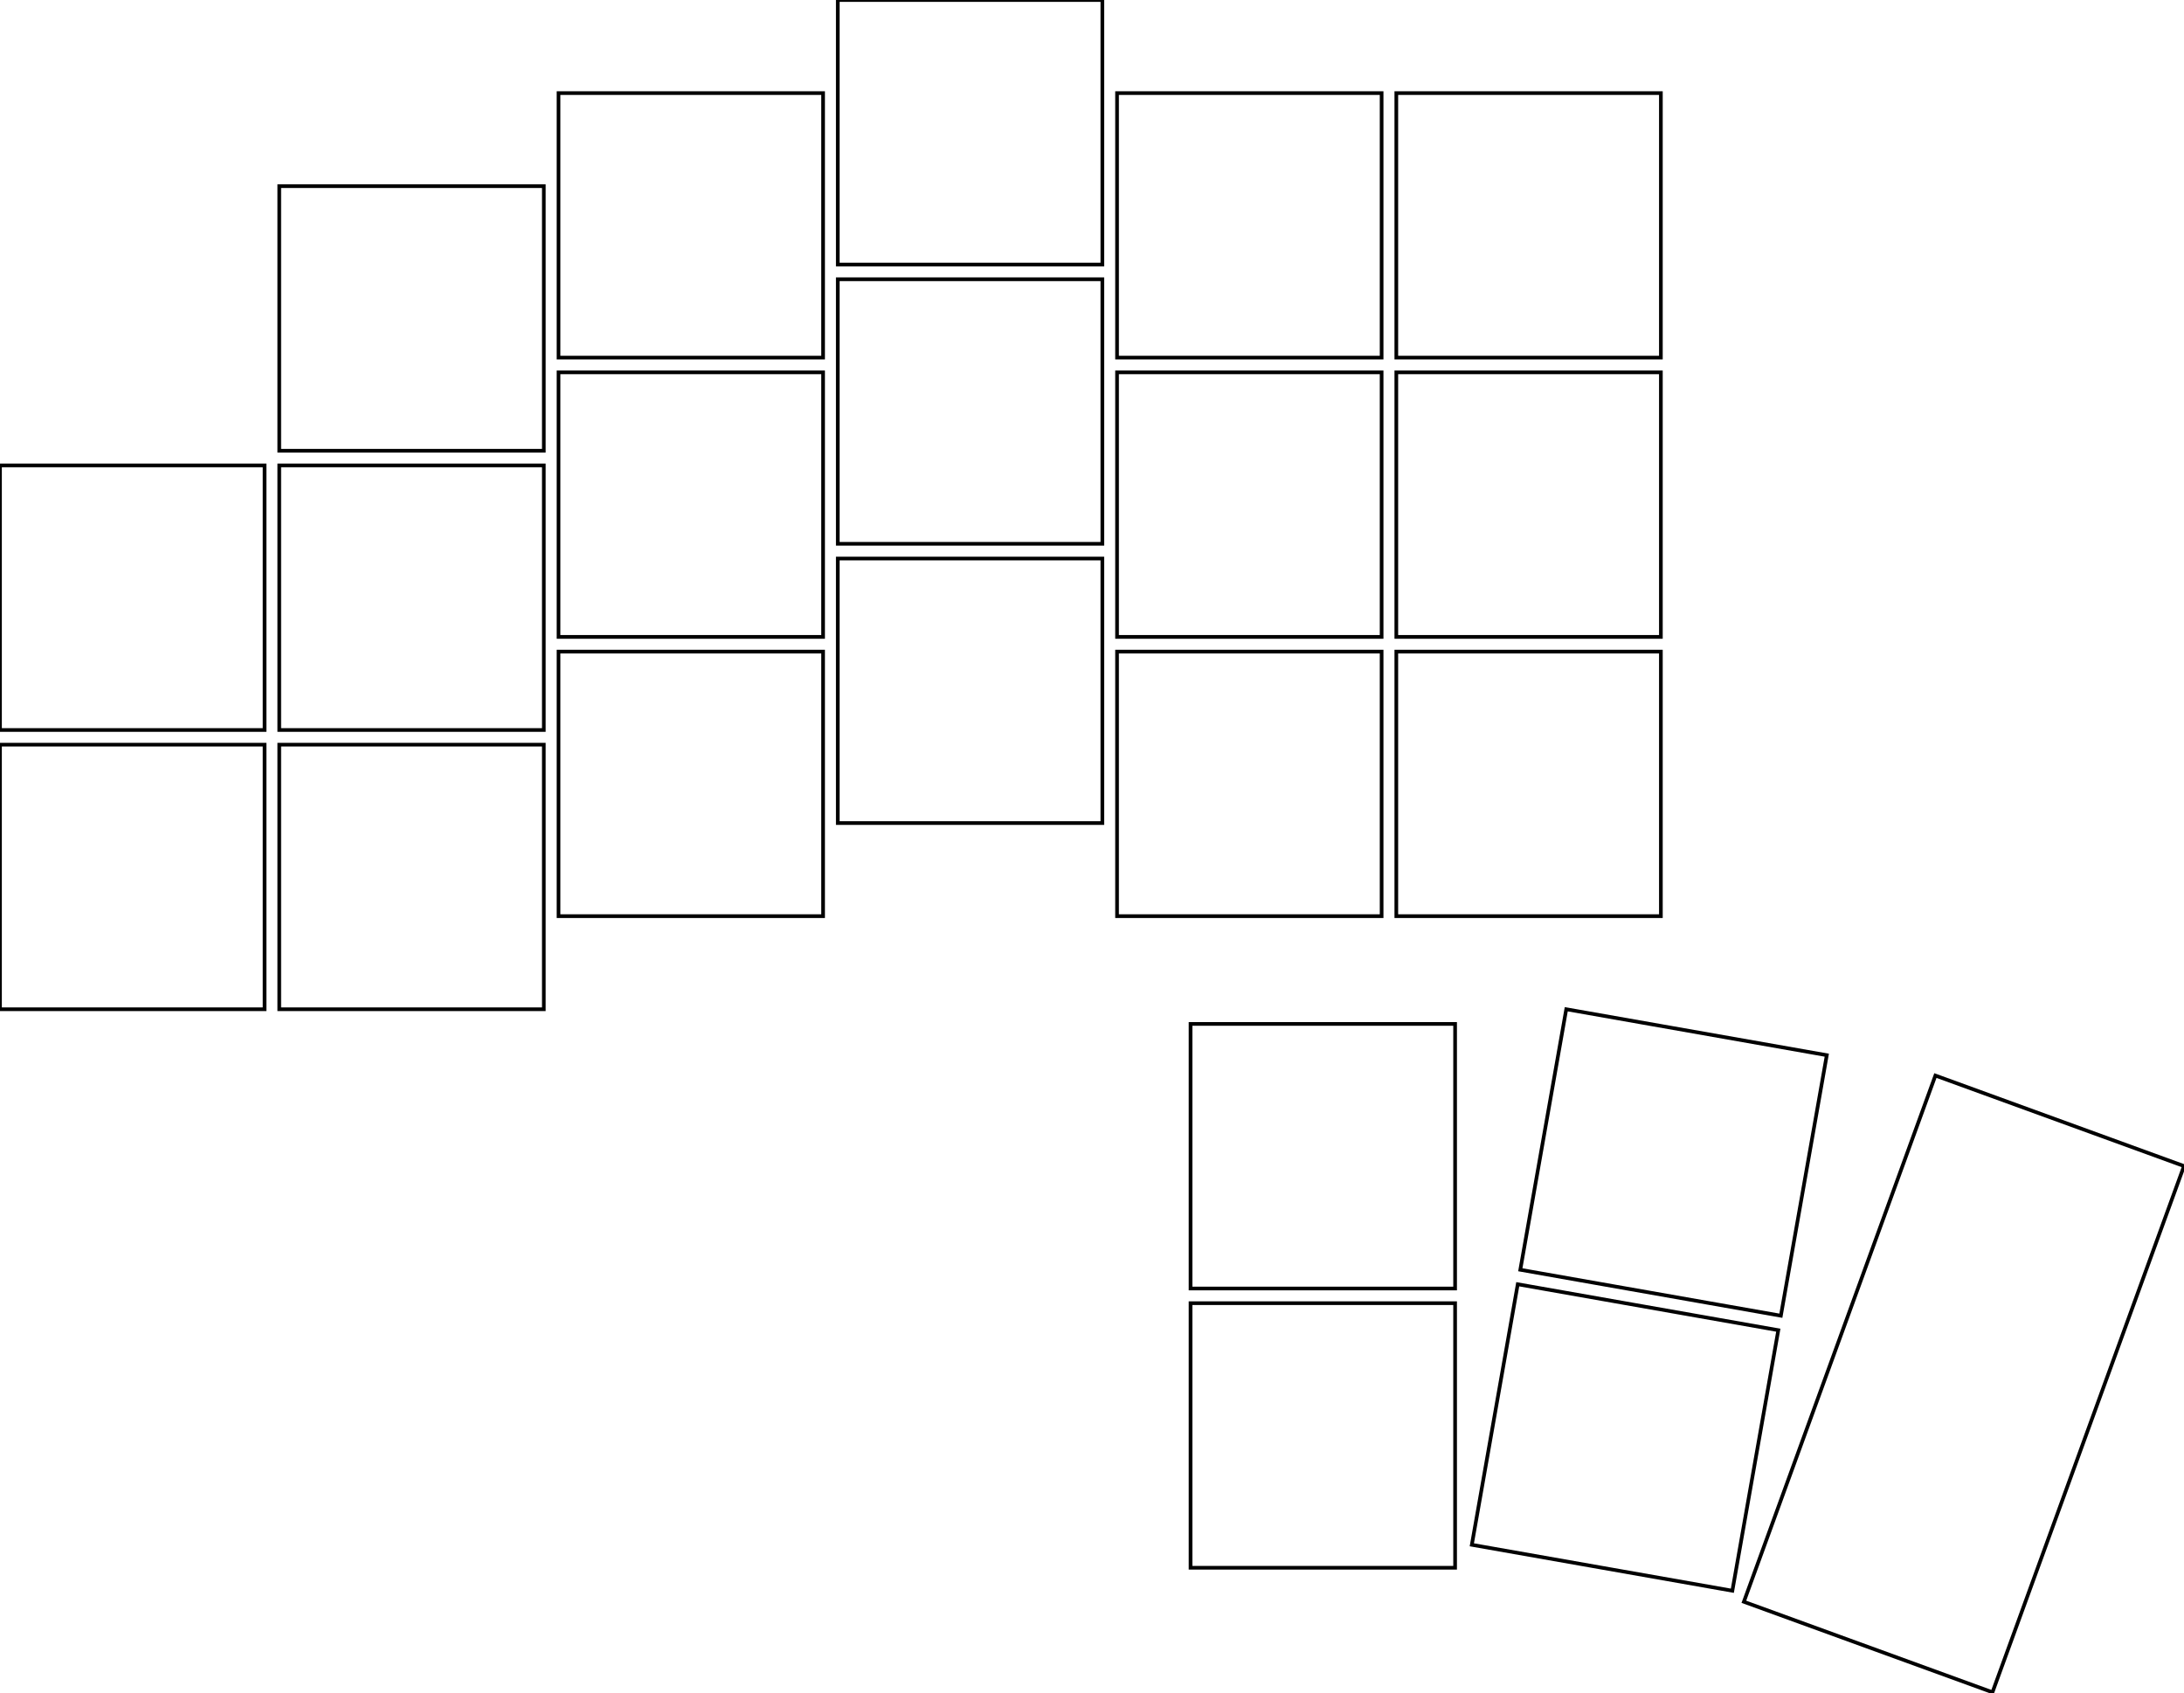
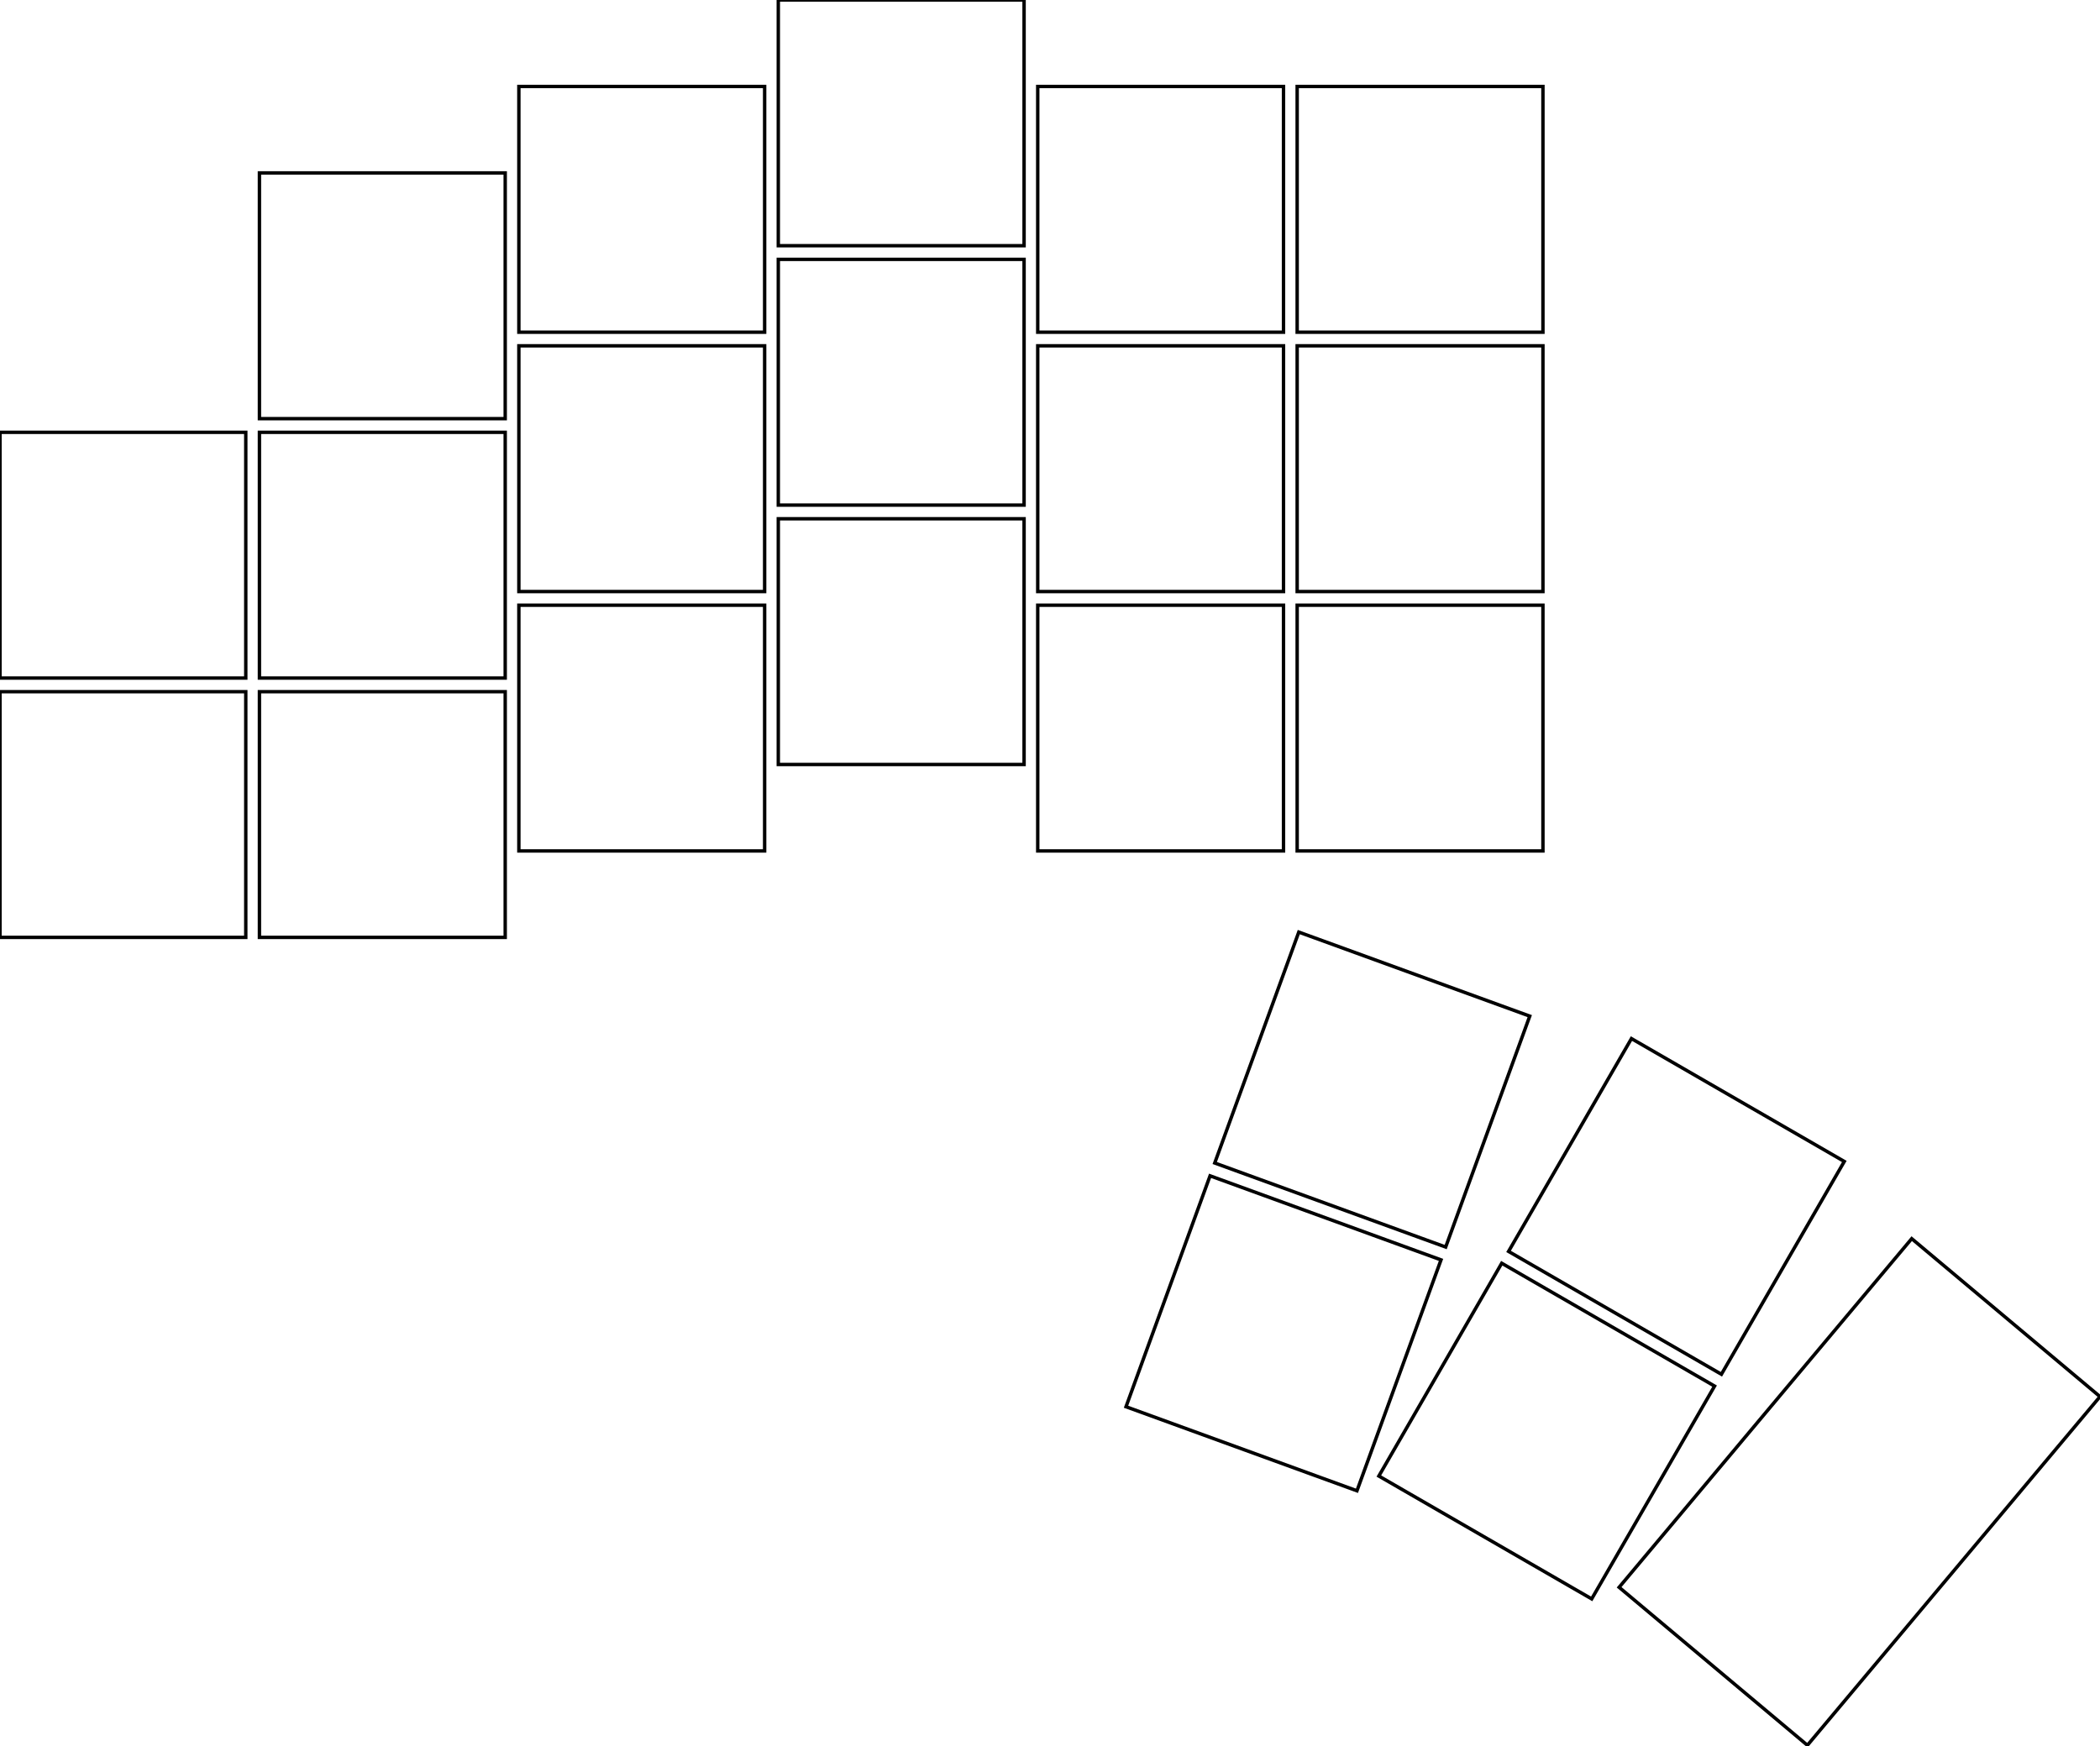
- <svg xmlns="http://www.w3.org/2000/svg" width="148.591mm" height="115.137mm" viewBox="0 0 148.591 115.137">
+ <svg xmlns="http://www.w3.org/2000/svg" width="153.797mm" height="127.842mm" viewBox="0 0 153.797 127.842">
  <g id="svgGroup" stroke-linecap="round" fill-rule="evenodd" font-size="9pt" stroke="#000" stroke-width="0.25mm" fill="none" style="stroke:#000;stroke-width:0.25mm;fill:none">
-     <path d="M 131.677 73.178 L 148.591 79.335 L 135.56 115.137 L 118.646 108.981 L 131.677 73.178 Z M 106.562 68.666 L 124.288 71.792 L 121.163 89.518 L 103.436 86.392 L 106.562 68.666 Z M 103.262 87.377 L 120.989 90.503 L 117.863 108.23 L 100.137 105.104 L 103.262 87.377 Z M 81 88.667 L 99 88.667 L 99 106.667 L 81 106.667 L 81 88.667 Z M 0 50.667 L 18 50.667 L 18 68.667 L 0 68.667 L 0 50.667 Z M 0 31.667 L 18 31.667 L 18 49.667 L 0 49.667 L 0 31.667 Z M 19 50.667 L 37 50.667 L 37 68.667 L 19 68.667 L 19 50.667 Z M 19 31.667 L 37 31.667 L 37 49.667 L 19 49.667 L 19 31.667 Z M 19 12.667 L 37 12.667 L 37 30.667 L 19 30.667 L 19 12.667 Z M 38 44.333 L 56 44.333 L 56 62.333 L 38 62.333 L 38 44.333 Z M 38 25.333 L 56 25.333 L 56 43.333 L 38 43.333 L 38 25.333 Z M 38 6.333 L 56 6.333 L 56 24.333 L 38 24.333 L 38 6.333 Z M 57 38 L 75 38 L 75 56 L 57 56 L 57 38 Z M 57 19 L 75 19 L 75 37 L 57 37 L 57 19 Z M 57 0 L 75 0 L 75 18 L 57 18 L 57 0 Z M 76 44.333 L 94 44.333 L 94 62.333 L 76 62.333 L 76 44.333 Z M 76 25.333 L 94 25.333 L 94 43.333 L 76 43.333 L 76 25.333 Z M 76 6.333 L 94 6.333 L 94 24.333 L 76 24.333 L 76 6.333 Z M 95 44.333 L 113 44.333 L 113 62.333 L 95 62.333 L 95 44.333 Z M 95 25.333 L 113 25.333 L 113 43.333 L 95 43.333 L 95 25.333 Z M 95 6.333 L 113 6.333 L 113 24.333 L 95 24.333 L 95 6.333 Z M 81 69.667 L 99 69.667 L 99 87.667 L 81 87.667 L 81 69.667 Z" vector-effect="non-scaling-stroke" />
+     <path d="M 140.008 90.734 L 153.797 102.304 L 132.368 127.842 L 118.579 116.272 L 140.008 90.734 Z M 88.621 86.131 L 105.535 92.288 L 99.379 109.202 L 82.465 103.046 L 88.621 86.131 Z M 95.119 68.277 L 112.034 74.433 L 105.877 91.348 L 88.963 85.192 L 95.119 68.277 Z M 0 50.667 L 18 50.667 L 18 68.667 L 0 68.667 L 0 50.667 Z M 0 31.667 L 18 31.667 L 18 49.667 L 0 49.667 L 0 31.667 Z M 19 50.667 L 37 50.667 L 37 68.667 L 19 68.667 L 19 50.667 Z M 19 31.667 L 37 31.667 L 37 49.667 L 19 49.667 L 19 31.667 Z M 19 12.667 L 37 12.667 L 37 30.667 L 19 30.667 L 19 12.667 Z M 38 44.333 L 56 44.333 L 56 62.333 L 38 62.333 L 38 44.333 Z M 38 25.333 L 56 25.333 L 56 43.333 L 38 43.333 L 38 25.333 Z M 38 6.333 L 56 6.333 L 56 24.333 L 38 24.333 L 38 6.333 Z M 57 38 L 75 38 L 75 56 L 57 56 L 57 38 Z M 57 19 L 75 19 L 75 37 L 57 37 L 57 19 Z M 57 0 L 75 0 L 75 18 L 57 18 L 57 0 Z M 76 44.333 L 94 44.333 L 94 62.333 L 76 62.333 L 76 44.333 Z M 76 25.333 L 94 25.333 L 94 43.333 L 76 43.333 L 76 25.333 Z M 76 6.333 L 94 6.333 L 94 24.333 L 76 24.333 L 76 6.333 Z M 95 44.333 L 113 44.333 L 113 62.333 L 95 62.333 L 95 44.333 Z M 95 25.333 L 113 25.333 L 113 43.333 L 95 43.333 L 95 25.333 Z M 95 6.333 L 113 6.333 L 113 24.333 L 95 24.333 L 95 6.333 Z M 109.982 92.534 L 125.57 101.534 L 116.57 117.122 L 100.982 108.122 L 109.982 92.534 Z M 119.482 76.079 L 135.07 85.079 L 126.07 100.668 L 110.482 91.668 L 119.482 76.079 Z" vector-effect="non-scaling-stroke" />
  </g>
</svg>
